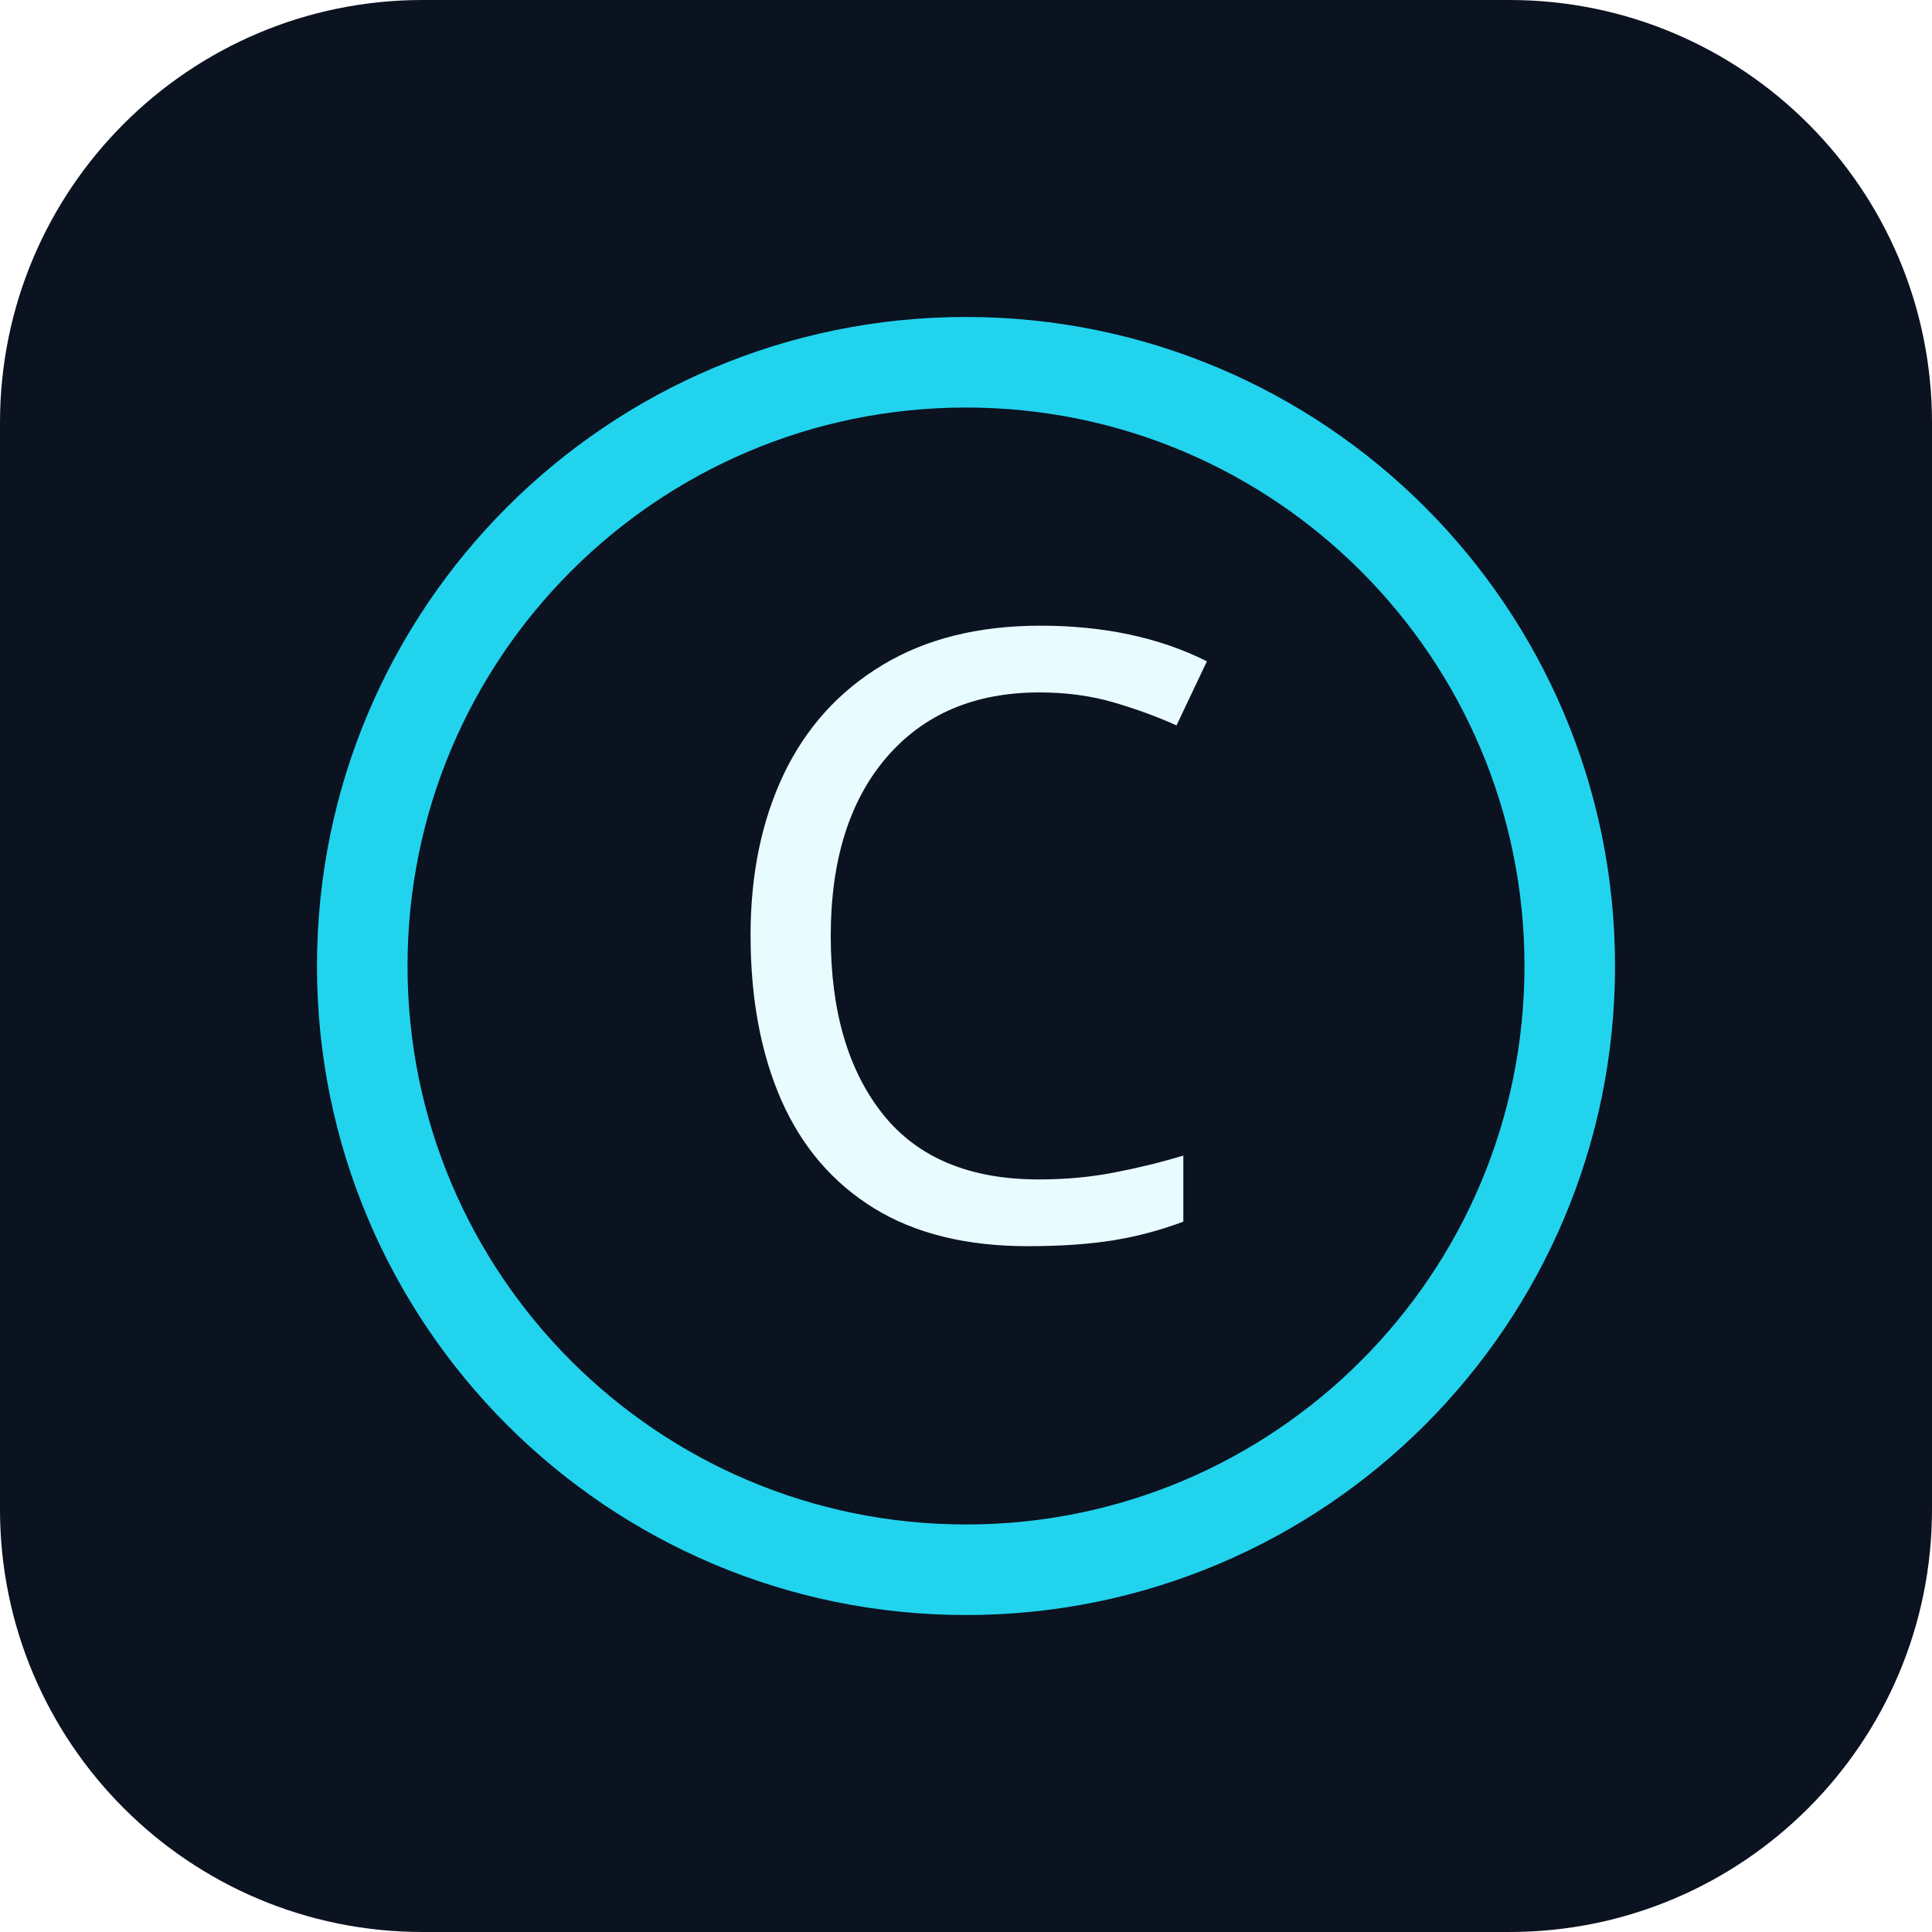
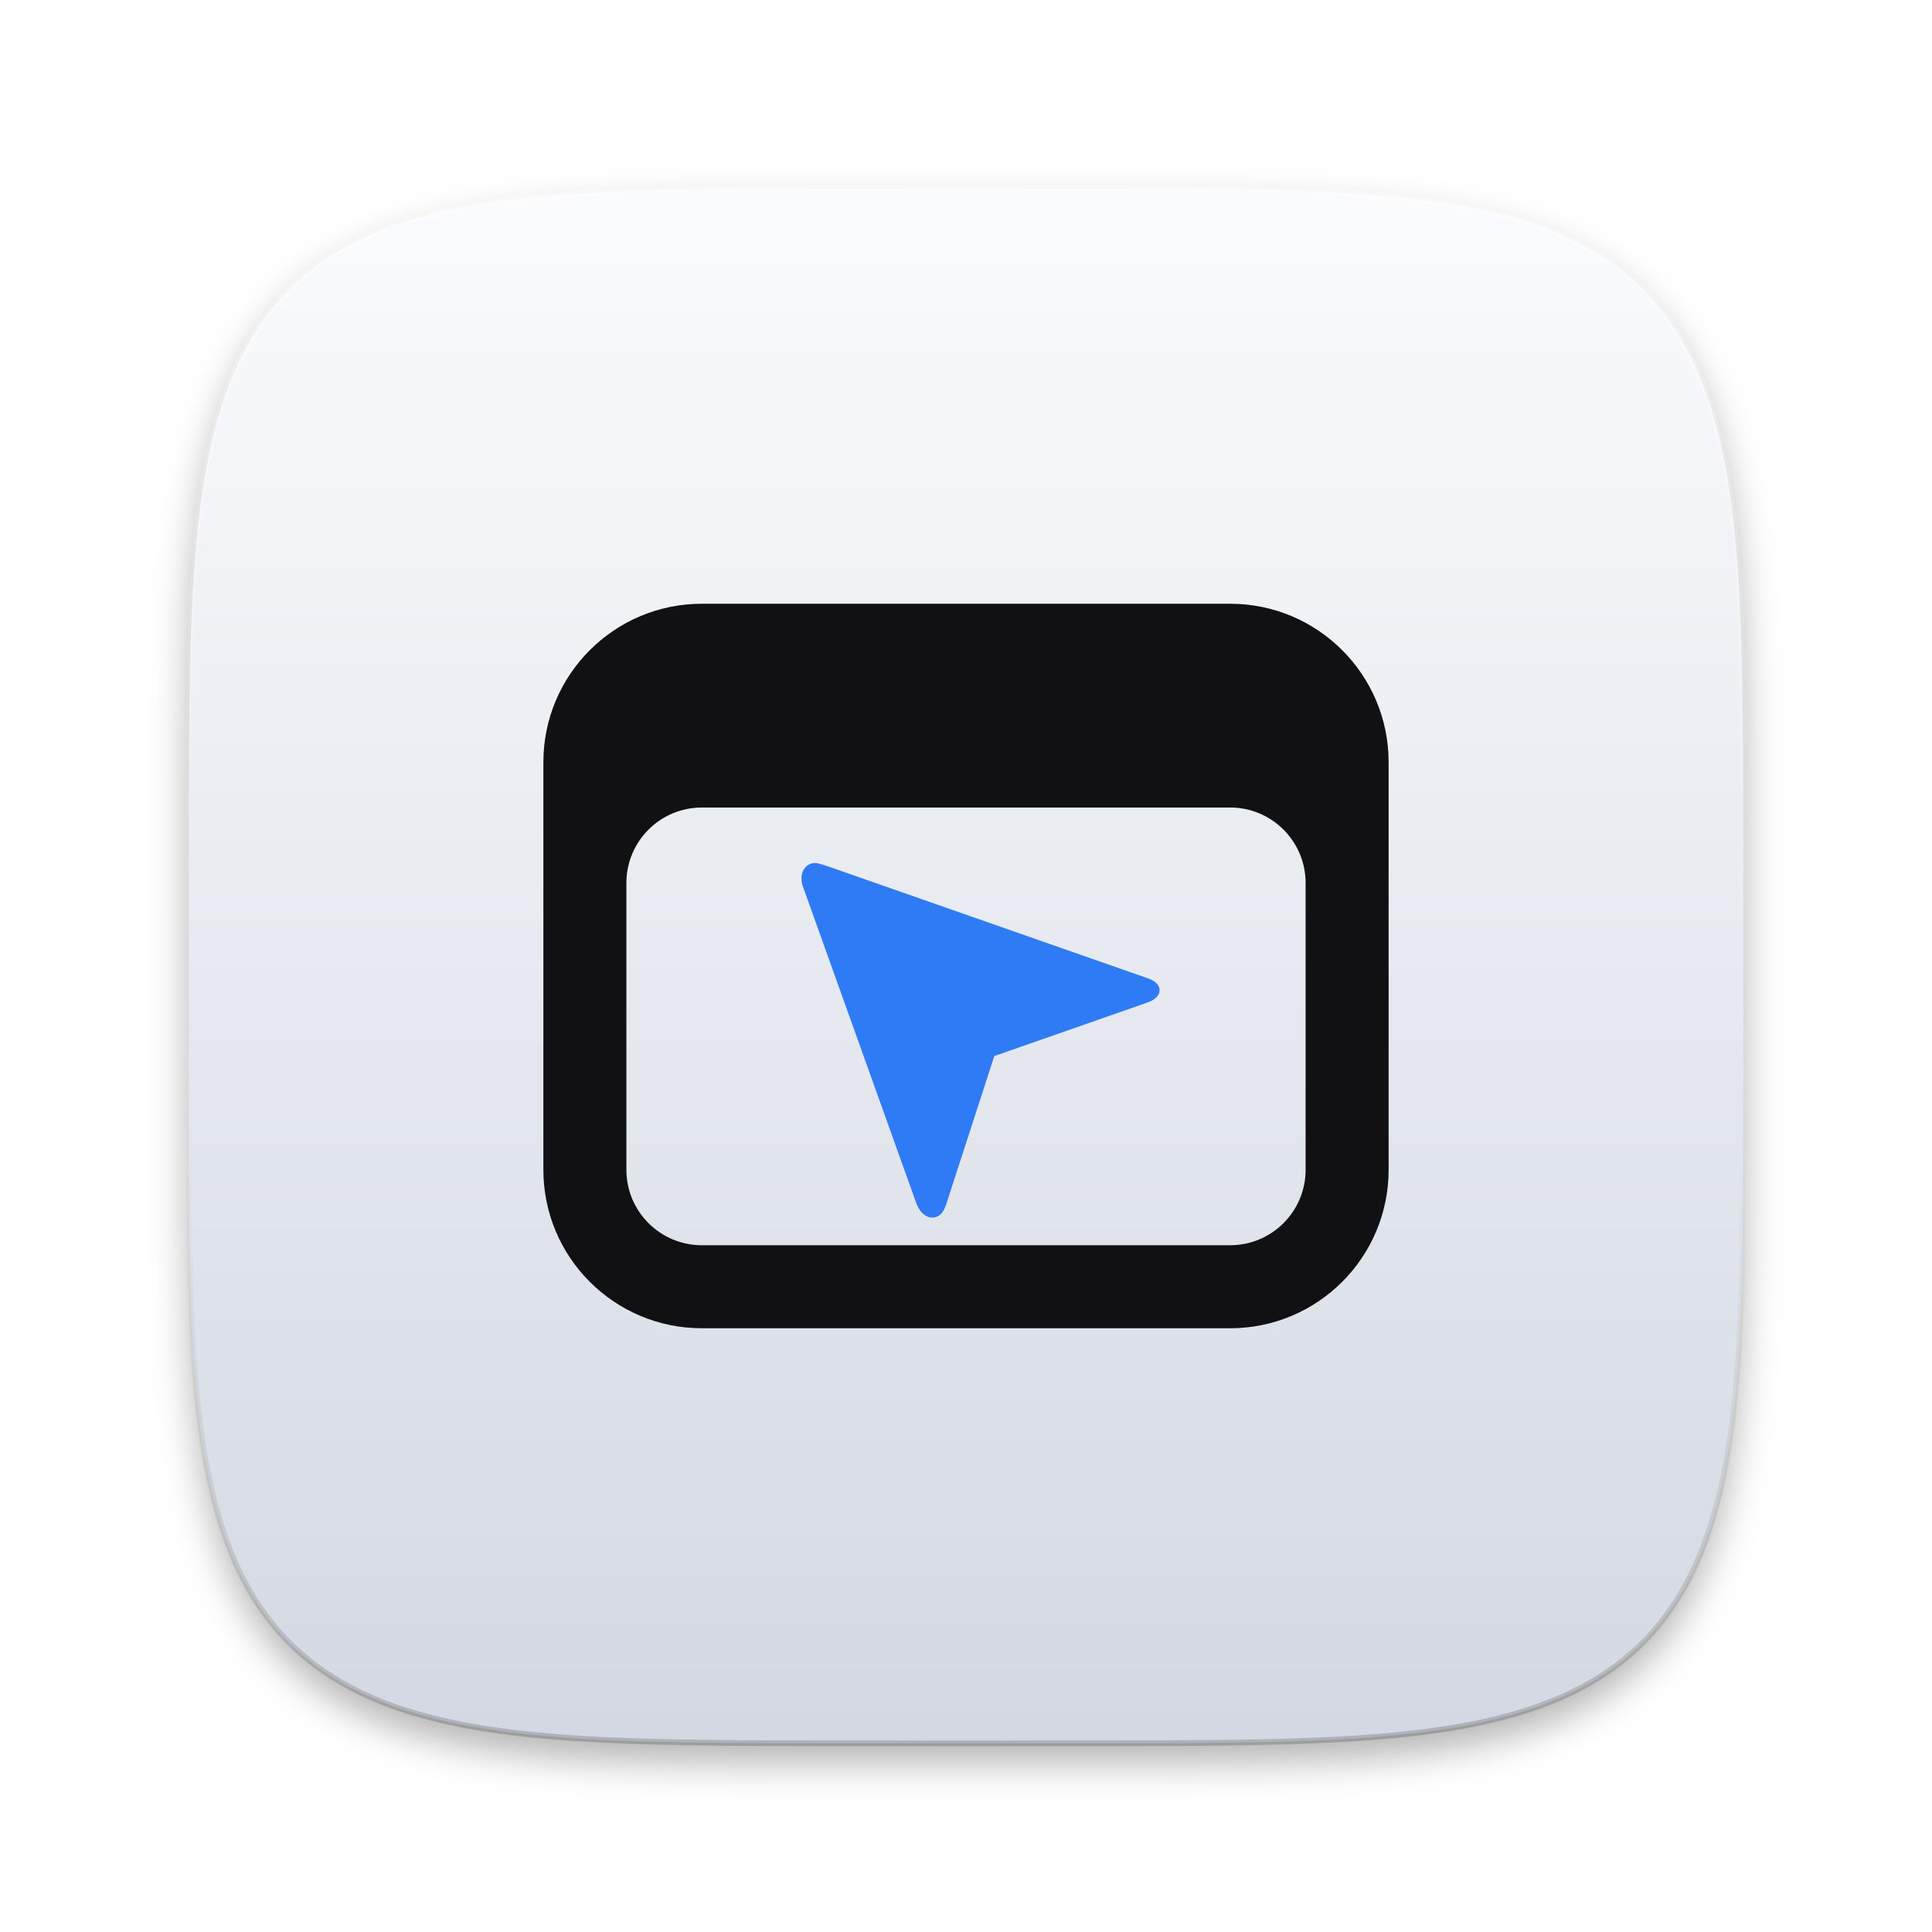
- <svg xmlns="http://www.w3.org/2000/svg" viewBox="0 0 128 128" role="img">
-   <rect width="128" height="128" rx="28" fill="#0B1220" />
-   <circle cx="64" cy="64" r="40" fill="none" stroke="#22D3EE" stroke-width="6" />
-   <text x="64" y="82" text-anchor="middle" font-size="56" font-family="system-ui,sans-serif" fill="#E8FBFF">C</text>
+ <svg xmlns="http://www.w3.org/2000/svg" viewBox="0 0 1024 1024" width="1024" height="1024">
+   <defs>
+     <clipPath id="sq">
+       <path d="M924.00,512.00 L923.97,593.59 L923.90,619.65 L923.77,638.60 L923.60,654.01 L923.37,667.24 L923.10,678.95 L922.77,689.52 L922.39,699.21 L921.96,708.17 L921.48,716.53 L920.96,724.39 L920.37,731.81 L919.74,738.85 L919.06,745.54 L918.33,751.94 L917.54,758.06 L916.70,763.93 L915.81,769.57 L914.87,775.00 L913.88,780.24 L912.83,785.29 L911.73,790.18 L910.57,794.91 L909.36,799.49 L908.10,803.93 L906.79,808.23 L905.41,812.41 L903.99,816.47 L902.50,820.41 L900.96,824.24 L899.37,827.96 L897.71,831.58 L896.00,835.10 L894.23,838.53 L892.40,841.86 L890.51,845.11 L888.56,848.27 L886.55,851.34 L884.48,854.33 L882.34,857.24 L880.14,860.08 L877.87,862.83 L875.54,865.52 L873.14,868.13 L870.67,870.67 L868.13,873.14 L865.52,875.54 L862.83,877.87 L860.08,880.14 L857.24,882.34 L854.33,884.48 L851.34,886.55 L848.27,888.56 L845.11,890.51 L841.86,892.40 L838.53,894.23 L835.10,896.00 L831.58,897.71 L827.96,899.37 L824.24,900.96 L820.41,902.50 L816.47,903.99 L812.41,905.41 L808.23,906.79 L803.93,908.10 L799.49,909.36 L794.91,910.57 L790.18,911.73 L785.29,912.83 L780.24,913.88 L775.00,914.87 L769.57,915.81 L763.93,916.70 L758.06,917.54 L751.94,918.33 L745.54,919.06 L738.85,919.74 L731.81,920.37 L724.39,920.96 L716.53,921.48 L708.17,921.96 L699.21,922.39 L689.52,922.77 L678.95,923.10 L667.24,923.37 L654.01,923.60 L638.60,923.77 L619.65,923.90 L593.59,923.97 L512.00,924.00 L430.41,923.97 L404.35,923.90 L385.40,923.77 L369.99,923.60 L356.76,923.37 L345.05,923.10 L334.48,922.77 L324.79,922.39 L315.83,921.96 L307.47,921.48 L299.61,920.96 L292.19,920.37 L285.15,919.74 L278.46,919.06 L272.06,918.33 L265.94,917.54 L260.07,916.70 L254.43,915.81 L249.00,914.87 L243.76,913.88 L238.71,912.83 L233.82,911.73 L229.09,910.57 L224.51,909.36 L220.07,908.10 L215.77,906.79 L211.59,905.41 L207.53,903.99 L203.59,902.50 L199.76,900.96 L196.04,899.37 L192.42,897.71 L188.90,896.00 L185.47,894.23 L182.14,892.40 L178.89,890.51 L175.73,888.56 L172.66,886.55 L169.67,884.48 L166.76,882.34 L163.92,880.14 L161.17,877.87 L158.48,875.54 L155.87,873.14 L153.33,870.67 L150.86,868.13 L148.46,865.52 L146.13,862.83 L143.86,860.08 L141.66,857.24 L139.52,854.33 L137.45,851.34 L135.44,848.27 L133.49,845.11 L131.60,841.86 L129.77,838.53 L128.00,835.10 L126.29,831.58 L124.63,827.96 L123.04,824.24 L121.50,820.41 L120.01,816.47 L118.59,812.41 L117.21,808.23 L115.90,803.93 L114.64,799.49 L113.43,794.91 L112.27,790.18 L111.17,785.29 L110.12,780.24 L109.13,775.00 L108.19,769.57 L107.30,763.93 L106.46,758.06 L105.67,751.94 L104.94,745.54 L104.26,738.85 L103.63,731.81 L103.04,724.39 L102.52,716.53 L102.04,708.17 L101.61,699.21 L101.23,689.52 L100.90,678.95 L100.63,667.24 L100.40,654.01 L100.23,638.60 L100.10,619.65 L100.03,593.59 L100.00,512.00 L100.03,430.41 L100.10,404.35 L100.23,385.40 L100.40,369.99 L100.63,356.76 L100.90,345.05 L101.23,334.48 L101.61,324.79 L102.04,315.83 L102.52,307.47 L103.04,299.61 L103.63,292.19 L104.26,285.15 L104.94,278.46 L105.67,272.06 L106.46,265.94 L107.30,260.07 L108.19,254.43 L109.13,249.00 L110.12,243.76 L111.17,238.71 L112.27,233.82 L113.43,229.09 L114.64,224.51 L115.90,220.07 L117.21,215.77 L118.59,211.59 L120.01,207.53 L121.50,203.59 L123.04,199.76 L124.63,196.04 L126.29,192.42 L128.00,188.90 L129.77,185.47 L131.60,182.14 L133.49,178.89 L135.44,175.73 L137.45,172.66 L139.52,169.67 L141.66,166.76 L143.86,163.92 L146.13,161.17 L148.46,158.48 L150.86,155.87 L153.33,153.33 L155.87,150.86 L158.48,148.46 L161.17,146.13 L163.92,143.86 L166.76,141.66 L169.67,139.52 L172.66,137.45 L175.73,135.44 L178.89,133.49 L182.14,131.60 L185.47,129.77 L188.90,128.00 L192.42,126.29 L196.04,124.63 L199.76,123.04 L203.59,121.50 L207.53,120.01 L211.59,118.59 L215.77,117.21 L220.07,115.90 L224.51,114.64 L229.09,113.43 L233.82,112.27 L238.71,111.17 L243.76,110.12 L249.00,109.13 L254.43,108.19 L260.07,107.30 L265.94,106.46 L272.06,105.67 L278.46,104.94 L285.15,104.26 L292.19,103.63 L299.61,103.04 L307.47,102.52 L315.83,102.04 L324.79,101.61 L334.48,101.23 L345.05,100.90 L356.76,100.63 L369.99,100.40 L385.40,100.23 L404.35,100.10 L430.41,100.03 L512.00,100.00 L593.59,100.03 L619.65,100.10 L638.60,100.23 L654.01,100.40 L667.24,100.63 L678.95,100.90 L689.52,101.23 L699.21,101.61 L708.17,102.04 L716.53,102.52 L724.39,103.04 L731.81,103.63 L738.85,104.26 L745.54,104.94 L751.94,105.67 L758.06,106.46 L763.93,107.30 L769.57,108.19 L775.00,109.13 L780.24,110.12 L785.29,111.17 L790.18,112.27 L794.91,113.43 L799.49,114.64 L803.93,115.90 L808.23,117.21 L812.41,118.59 L816.47,120.01 L820.41,121.50 L824.24,123.04 L827.96,124.63 L831.58,126.29 L835.10,128.00 L838.53,129.77 L841.86,131.60 L845.11,133.49 L848.27,135.44 L851.34,137.45 L854.33,139.52 L857.24,141.66 L860.08,143.86 L862.83,146.13 L865.52,148.46 L868.13,150.86 L870.67,153.33 L873.14,155.87 L875.54,158.48 L877.87,161.17 L880.14,163.92 L882.34,166.76 L884.48,169.67 L886.55,172.66 L888.56,175.73 L890.51,178.89 L892.40,182.14 L894.23,185.47 L896.00,188.90 L897.71,192.42 L899.37,196.04 L900.96,199.76 L902.50,203.59 L903.99,207.53 L905.41,211.59 L906.79,215.77 L908.10,220.07 L909.36,224.51 L910.57,229.09 L911.73,233.82 L912.83,238.71 L913.88,243.76 L914.87,249.00 L915.81,254.43 L916.70,260.07 L917.54,265.94 L918.33,272.06 L919.06,278.46 L919.74,285.15 L920.37,292.19 L920.96,299.61 L921.48,307.47 L921.96,315.83 L922.39,324.79 L922.77,334.48 L923.10,345.05 L923.37,356.76 L923.60,369.99 L923.77,385.40 L923.90,404.35 L923.97,430.41 Z" />
+     </clipPath>
+     <filter id="iconShadow" x="-20%" y="-20%" width="140%" height="140%" color-interpolation-filters="sRGB">
+       <feGaussianBlur in="SourceAlpha" stdDeviation="10" />
+       <feOffset dy="10" />
+       <feComponentTransfer>
+         <feFuncA type="linear" slope="0.30" />
+       </feComponentTransfer>
+       <feMerge>
+         <feMergeNode />
+         <feMergeNode in="SourceGraphic" />
+       </feMerge>
+     </filter>
+     <linearGradient id="rim" x1="0" y1="0" x2="0" y2="1">
+       <stop offset="0" stop-color="#fff" stop-opacity=".35" />
+       <stop offset=".5" stop-color="#fff" stop-opacity="0" />
+       <stop offset="1" stop-color="#000" stop-opacity=".18" />
+     </linearGradient>
+     <linearGradient id="bg" x1="0" y1="0" x2="0" y2="1">
+       <stop offset="0" stop-color="#FAFBFD" />
+       <stop offset="1" stop-color="#D3D8E2" />
+     </linearGradient>
+   </defs>
+   <g filter="url(#iconShadow)">
+     <path d="M924.00,512.00 L923.97,593.59 L923.90,619.65 L923.77,638.60 L923.60,654.01 L923.37,667.24 L923.10,678.95 L922.77,689.52 L922.39,699.21 L921.96,708.17 L921.48,716.53 L920.96,724.39 L920.37,731.81 L919.74,738.85 L919.06,745.54 L918.33,751.94 L917.54,758.06 L916.70,763.93 L915.81,769.57 L914.87,775.00 L913.88,780.24 L912.83,785.29 L911.73,790.18 L910.57,794.91 L909.36,799.49 L908.10,803.93 L906.79,808.23 L905.41,812.41 L903.99,816.47 L902.50,820.41 L900.96,824.24 L899.37,827.96 L897.71,831.58 L896.00,835.10 L894.23,838.53 L892.40,841.86 L890.51,845.11 L888.56,848.27 L886.55,851.34 L884.48,854.33 L882.34,857.24 L880.14,860.08 L877.87,862.83 L875.54,865.52 L873.14,868.13 L870.67,870.67 L868.13,873.14 L865.52,875.54 L862.83,877.87 L860.08,880.14 L857.24,882.34 L854.33,884.48 L851.34,886.55 L848.27,888.56 L845.11,890.51 L841.86,892.40 L838.53,894.23 L835.10,896.00 L831.58,897.71 L827.96,899.37 L824.24,900.96 L820.41,902.50 L816.47,903.99 L812.41,905.41 L808.23,906.79 L803.93,908.10 L799.49,909.36 L794.91,910.57 L790.18,911.73 L785.29,912.83 L780.24,913.88 L775.00,914.87 L769.57,915.81 L763.93,916.70 L758.06,917.54 L751.94,918.33 L745.54,919.06 L738.85,919.74 L731.81,920.37 L724.39,920.96 L716.53,921.48 L708.17,921.96 L699.21,922.39 L689.52,922.77 L678.95,923.10 L667.24,923.37 L654.01,923.60 L638.60,923.77 L619.65,923.90 L593.59,923.97 L512.00,924.00 L430.41,923.97 L404.35,923.90 L385.40,923.77 L369.99,923.60 L356.76,923.37 L345.05,923.10 L334.48,922.77 L324.79,922.39 L315.83,921.96 L307.47,921.48 L299.61,920.96 L292.19,920.37 L285.15,919.74 L278.46,919.06 L272.06,918.33 L265.94,917.54 L260.07,916.70 L254.43,915.81 L249.00,914.87 L243.76,913.88 L238.71,912.83 L233.82,911.73 L229.09,910.57 L224.51,909.36 L220.07,908.10 L215.77,906.79 L211.59,905.41 L207.53,903.99 L203.59,902.50 L199.76,900.96 L196.04,899.37 L192.42,897.71 L188.90,896.00 L185.47,894.23 L182.14,892.40 L178.89,890.51 L175.73,888.56 L172.66,886.55 L169.67,884.48 L166.76,882.34 L163.92,880.14 L161.17,877.87 L158.48,875.54 L155.87,873.14 L153.33,870.67 L150.86,868.13 L148.46,865.52 L146.13,862.83 L143.86,860.08 L141.66,857.24 L139.52,854.33 L137.45,851.34 L135.44,848.27 L133.49,845.11 L131.60,841.86 L129.77,838.53 L128.00,835.10 L126.29,831.58 L124.63,827.96 L123.04,824.24 L121.50,820.41 L120.01,816.47 L118.59,812.41 L117.21,808.23 L115.90,803.93 L114.64,799.49 L113.43,794.91 L112.27,790.18 L111.17,785.29 L110.12,780.24 L109.13,775.00 L108.19,769.57 L107.30,763.93 L106.46,758.06 L105.67,751.94 L104.94,745.54 L104.26,738.85 L103.63,731.81 L103.04,724.39 L102.52,716.53 L102.04,708.17 L101.61,699.21 L101.23,689.52 L100.90,678.95 L100.63,667.24 L100.40,654.01 L100.23,638.60 L100.10,619.65 L100.03,593.59 L100.00,512.00 L100.03,430.41 L100.10,404.35 L100.23,385.40 L100.40,369.99 L100.63,356.76 L100.90,345.05 L101.23,334.48 L101.61,324.79 L102.04,315.83 L102.52,307.47 L103.04,299.61 L103.63,292.19 L104.26,285.15 L104.94,278.46 L105.67,272.06 L106.46,265.94 L107.30,260.07 L108.19,254.43 L109.13,249.00 L110.12,243.76 L111.17,238.71 L112.27,233.82 L113.43,229.09 L114.64,224.51 L115.90,220.07 L117.21,215.77 L118.59,211.59 L120.01,207.53 L121.50,203.59 L123.04,199.76 L124.63,196.04 L126.29,192.42 L128.00,188.90 L129.77,185.47 L131.60,182.14 L133.49,178.89 L135.44,175.73 L137.45,172.66 L139.52,169.67 L141.66,166.76 L143.86,163.92 L146.13,161.17 L148.46,158.48 L150.86,155.87 L153.33,153.33 L155.87,150.86 L158.48,148.46 L161.17,146.13 L163.92,143.86 L166.76,141.66 L169.67,139.52 L172.66,137.45 L175.73,135.44 L178.89,133.49 L182.14,131.60 L185.47,129.77 L188.90,128.00 L192.42,126.29 L196.04,124.63 L199.76,123.04 L203.59,121.50 L207.53,120.01 L211.59,118.59 L215.77,117.21 L220.07,115.90 L224.51,114.64 L229.09,113.43 L233.82,112.27 L238.71,111.17 L243.76,110.12 L249.00,109.13 L254.43,108.19 L260.07,107.30 L265.94,106.46 L272.06,105.67 L278.46,104.94 L285.15,104.26 L292.19,103.63 L299.61,103.04 L307.47,102.52 L315.83,102.04 L324.79,101.61 L334.48,101.23 L345.05,100.90 L356.76,100.63 L369.99,100.40 L385.40,100.23 L404.35,100.10 L430.41,100.03 L512.00,100.00 L593.59,100.03 L619.65,100.10 L638.60,100.23 L654.01,100.40 L667.24,100.63 L678.95,100.90 L689.52,101.23 L699.21,101.61 L708.17,102.04 L716.53,102.52 L724.39,103.04 L731.81,103.63 L738.85,104.26 L745.54,104.94 L751.94,105.67 L758.06,106.46 L763.93,107.30 L769.57,108.19 L775.00,109.13 L780.24,110.12 L785.29,111.17 L790.18,112.27 L794.91,113.43 L799.49,114.64 L803.93,115.90 L808.23,117.21 L812.41,118.59 L816.47,120.01 L820.41,121.50 L824.24,123.04 L827.96,124.63 L831.58,126.29 L835.10,128.00 L838.53,129.77 L841.86,131.60 L845.11,133.49 L848.27,135.44 L851.34,137.45 L854.33,139.52 L857.24,141.66 L860.08,143.86 L862.83,146.13 L865.52,148.46 L868.13,150.86 L870.67,153.33 L873.14,155.87 L875.54,158.48 L877.87,161.17 L880.14,163.92 L882.34,166.76 L884.48,169.67 L886.55,172.66 L888.56,175.73 L890.51,178.89 L892.40,182.14 L894.23,185.47 L896.00,188.90 L897.71,192.42 L899.37,196.04 L900.96,199.76 L902.50,203.59 L903.99,207.53 L905.41,211.59 L906.79,215.77 L908.10,220.07 L909.36,224.51 L910.57,229.09 L911.73,233.82 L912.83,238.71 L913.88,243.76 L914.87,249.00 L915.81,254.43 L916.70,260.07 L917.54,265.94 L918.33,272.06 L919.06,278.46 L919.74,285.15 L920.37,292.19 L920.96,299.61 L921.48,307.47 L921.96,315.83 L922.39,324.79 L922.77,334.48 L923.10,345.05 L923.37,356.76 L923.60,369.99 L923.77,385.40 L923.90,404.35 L923.97,430.41 Z" fill="url(#bg)" />
+     <g clip-path="url(#sq)">
+       <path d="M372 320H652A84 84 0 0 1 736 404V620A84 84 0 0 1 652 704H372A84 84 0 0 1 288 620V404A84 84 0 0 1 372 320ZM372 428H652A40 40 0 0 1 692 468V620A40 40 0 0 1 652 660H372A40 40 0 0 1 332 620V468A40 40 0 0 1 372 428Z" fill="#111114" fill-rule="evenodd" />
+       <g transform="translate(424 456) scale(0.3733)">
+         <path d="M27.4 4.8C15.9 1.2 5.1 8.1 2.7 20C1.5 25.5 2.1 31.4 4 36.7L164.9 486.1C169 497.7 177.2 507.2 188.1 507.2C198.5 507.2 204 499 207.5 488.8L275.9 277.9L493.6 201.8C504.2 198.1 511.1 191.4 510.6 183.6C510.1 176.2 503.4 170.6 493.1 167.2L38.5 8.1C34.9 6.8 31.1 5.9 27.4 4.8Z" fill="#2F7BF6" />
+       </g>
+     </g>
+     <path d="M924.00,512.00 L923.97,593.59 L923.90,619.65 L923.77,638.60 L923.60,654.01 L923.37,667.24 L923.10,678.95 L922.77,689.52 L922.39,699.21 L921.96,708.17 L921.48,716.53 L920.96,724.39 L920.37,731.81 L919.74,738.85 L919.06,745.54 L918.33,751.94 L917.54,758.06 L916.70,763.93 L915.81,769.57 L914.87,775.00 L913.88,780.24 L912.83,785.29 L911.73,790.18 L910.57,794.91 L909.36,799.49 L908.10,803.93 L906.79,808.23 L905.41,812.41 L903.99,816.47 L902.50,820.41 L900.96,824.24 L899.37,827.96 L897.71,831.58 L896.00,835.10 L894.23,838.53 L892.40,841.86 L890.51,845.11 L888.56,848.27 L886.55,851.34 L884.48,854.33 L882.34,857.24 L880.14,860.08 L877.87,862.83 L875.54,865.52 L873.14,868.13 L870.67,870.67 L868.13,873.14 L865.52,875.54 L862.83,877.87 L860.08,880.14 L857.24,882.34 L854.33,884.48 L851.34,886.55 L848.27,888.56 L845.11,890.51 L841.86,892.40 L838.53,894.23 L835.10,896.00 L831.58,897.71 L827.96,899.37 L824.24,900.96 L820.41,902.50 L816.47,903.99 L812.41,905.41 L808.23,906.79 L803.93,908.10 L799.49,909.36 L794.91,910.57 L790.18,911.73 L785.29,912.83 L780.24,913.88 L775.00,914.87 L769.57,915.81 L763.93,916.70 L758.06,917.54 L751.94,918.33 L745.54,919.06 L738.85,919.74 L731.81,920.37 L724.39,920.96 L716.53,921.48 L708.17,921.96 L699.21,922.39 L689.52,922.77 L678.95,923.10 L667.24,923.37 L654.01,923.60 L638.60,923.77 L619.65,923.90 L593.59,923.97 L512.00,924.00 L430.41,923.97 L404.35,923.90 L385.40,923.77 L369.99,923.60 L356.76,923.37 L345.05,923.10 L334.48,922.77 L324.79,922.39 L315.83,921.96 L307.47,921.48 L299.61,920.96 L292.19,920.37 L285.15,919.74 L278.46,919.06 L272.06,918.33 L265.94,917.54 L260.07,916.70 L254.43,915.81 L249.00,914.87 L243.76,913.88 L238.71,912.83 L233.82,911.73 L229.09,910.57 L224.51,909.36 L220.07,908.10 L215.77,906.79 L211.59,905.41 L207.53,903.99 L203.59,902.50 L199.76,900.96 L196.04,899.37 L192.42,897.71 L188.90,896.00 L185.47,894.23 L182.14,892.40 L178.89,890.51 L175.73,888.56 L172.66,886.55 L169.67,884.48 L166.76,882.34 L163.92,880.14 L161.17,877.87 L158.48,875.54 L155.87,873.14 L153.33,870.67 L150.86,868.13 L148.46,865.52 L146.13,862.83 L143.86,860.08 L141.66,857.24 L139.52,854.33 L137.45,851.34 L135.44,848.27 L133.49,845.11 L131.60,841.86 L129.77,838.53 L128.00,835.10 L126.29,831.58 L124.63,827.96 L123.04,824.24 L121.50,820.41 L120.01,816.47 L118.59,812.41 L117.21,808.23 L115.90,803.93 L114.64,799.49 L113.43,794.91 L112.27,790.18 L111.17,785.29 L110.12,780.24 L109.13,775.00 L108.19,769.57 L107.30,763.93 L106.46,758.06 L105.67,751.94 L104.94,745.54 L104.26,738.85 L103.63,731.81 L103.04,724.39 L102.52,716.53 L102.04,708.17 L101.61,699.21 L101.23,689.52 L100.90,678.95 L100.63,667.24 L100.40,654.01 L100.23,638.60 L100.10,619.65 L100.03,593.59 L100.00,512.00 L100.03,430.41 L100.10,404.35 L100.23,385.40 L100.40,369.99 L100.63,356.76 L100.90,345.05 L101.23,334.48 L101.61,324.79 L102.04,315.83 L102.52,307.47 L103.04,299.61 L103.63,292.19 L104.26,285.15 L104.94,278.46 L105.67,272.06 L106.46,265.94 L107.30,260.07 L108.19,254.43 L109.13,249.00 L110.12,243.76 L111.17,238.71 L112.27,233.82 L113.43,229.09 L114.64,224.51 L115.90,220.07 L117.21,215.77 L118.59,211.59 L120.01,207.53 L121.50,203.59 L123.04,199.76 L124.63,196.04 L126.29,192.42 L128.00,188.90 L129.77,185.47 L131.60,182.14 L133.49,178.89 L135.44,175.73 L137.45,172.66 L139.52,169.67 L141.66,166.76 L143.86,163.92 L146.13,161.17 L148.46,158.48 L150.86,155.87 L153.33,153.33 L155.87,150.86 L158.48,148.46 L161.17,146.13 L163.92,143.86 L166.76,141.66 L169.67,139.52 L172.66,137.45 L175.73,135.44 L178.89,133.49 L182.14,131.60 L185.47,129.77 L188.90,128.00 L192.42,126.29 L196.04,124.63 L199.76,123.04 L203.59,121.50 L207.53,120.01 L211.59,118.59 L215.77,117.21 L220.07,115.90 L224.51,114.64 L229.09,113.43 L233.82,112.27 L238.71,111.17 L243.76,110.12 L249.00,109.13 L254.43,108.19 L260.07,107.30 L265.94,106.46 L272.06,105.67 L278.46,104.94 L285.15,104.26 L292.19,103.63 L299.61,103.04 L307.47,102.52 L315.83,102.04 L324.79,101.61 L334.48,101.23 L345.05,100.90 L356.76,100.63 L369.99,100.40 L385.40,100.23 L404.35,100.10 L430.41,100.03 L512.00,100.00 L593.59,100.03 L619.65,100.10 L638.60,100.23 L654.01,100.40 L667.24,100.63 L678.95,100.90 L689.52,101.23 L699.21,101.61 L708.17,102.04 L716.53,102.52 L724.39,103.04 L731.81,103.63 L738.85,104.26 L745.54,104.94 L751.94,105.67 L758.06,106.46 L763.93,107.30 L769.57,108.19 L775.00,109.13 L780.24,110.12 L785.29,111.17 L790.18,112.27 L794.91,113.43 L799.49,114.64 L803.93,115.90 L808.23,117.21 L812.41,118.59 L816.47,120.01 L820.41,121.50 L824.24,123.04 L827.96,124.63 L831.58,126.29 L835.10,128.00 L838.53,129.77 L841.86,131.60 L845.11,133.49 L848.27,135.44 L851.34,137.45 L854.33,139.52 L857.24,141.66 L860.08,143.86 L862.83,146.13 L865.52,148.46 L868.13,150.86 L870.67,153.33 L873.14,155.87 L875.54,158.48 L877.87,161.17 L880.14,163.92 L882.34,166.76 L884.48,169.67 L886.55,172.66 L888.56,175.73 L890.51,178.89 L892.40,182.14 L894.23,185.47 L896.00,188.90 L897.71,192.42 L899.37,196.04 L900.96,199.76 L902.50,203.59 L903.99,207.53 L905.41,211.59 L906.79,215.77 L908.10,220.07 L909.36,224.51 L910.57,229.09 L911.73,233.82 L912.83,238.71 L913.88,243.76 L914.87,249.00 L915.81,254.43 L916.70,260.07 L917.54,265.94 L918.33,272.06 L919.06,278.46 L919.74,285.15 L920.37,292.19 L920.96,299.61 L921.48,307.47 L921.96,315.83 L922.39,324.79 L922.77,334.48 L923.10,345.05 L923.37,356.76 L923.60,369.99 L923.77,385.40 L923.90,404.35 L923.97,430.41 Z" fill="none" stroke="url(#rim)" stroke-width="3" />
+   </g>
</svg>
